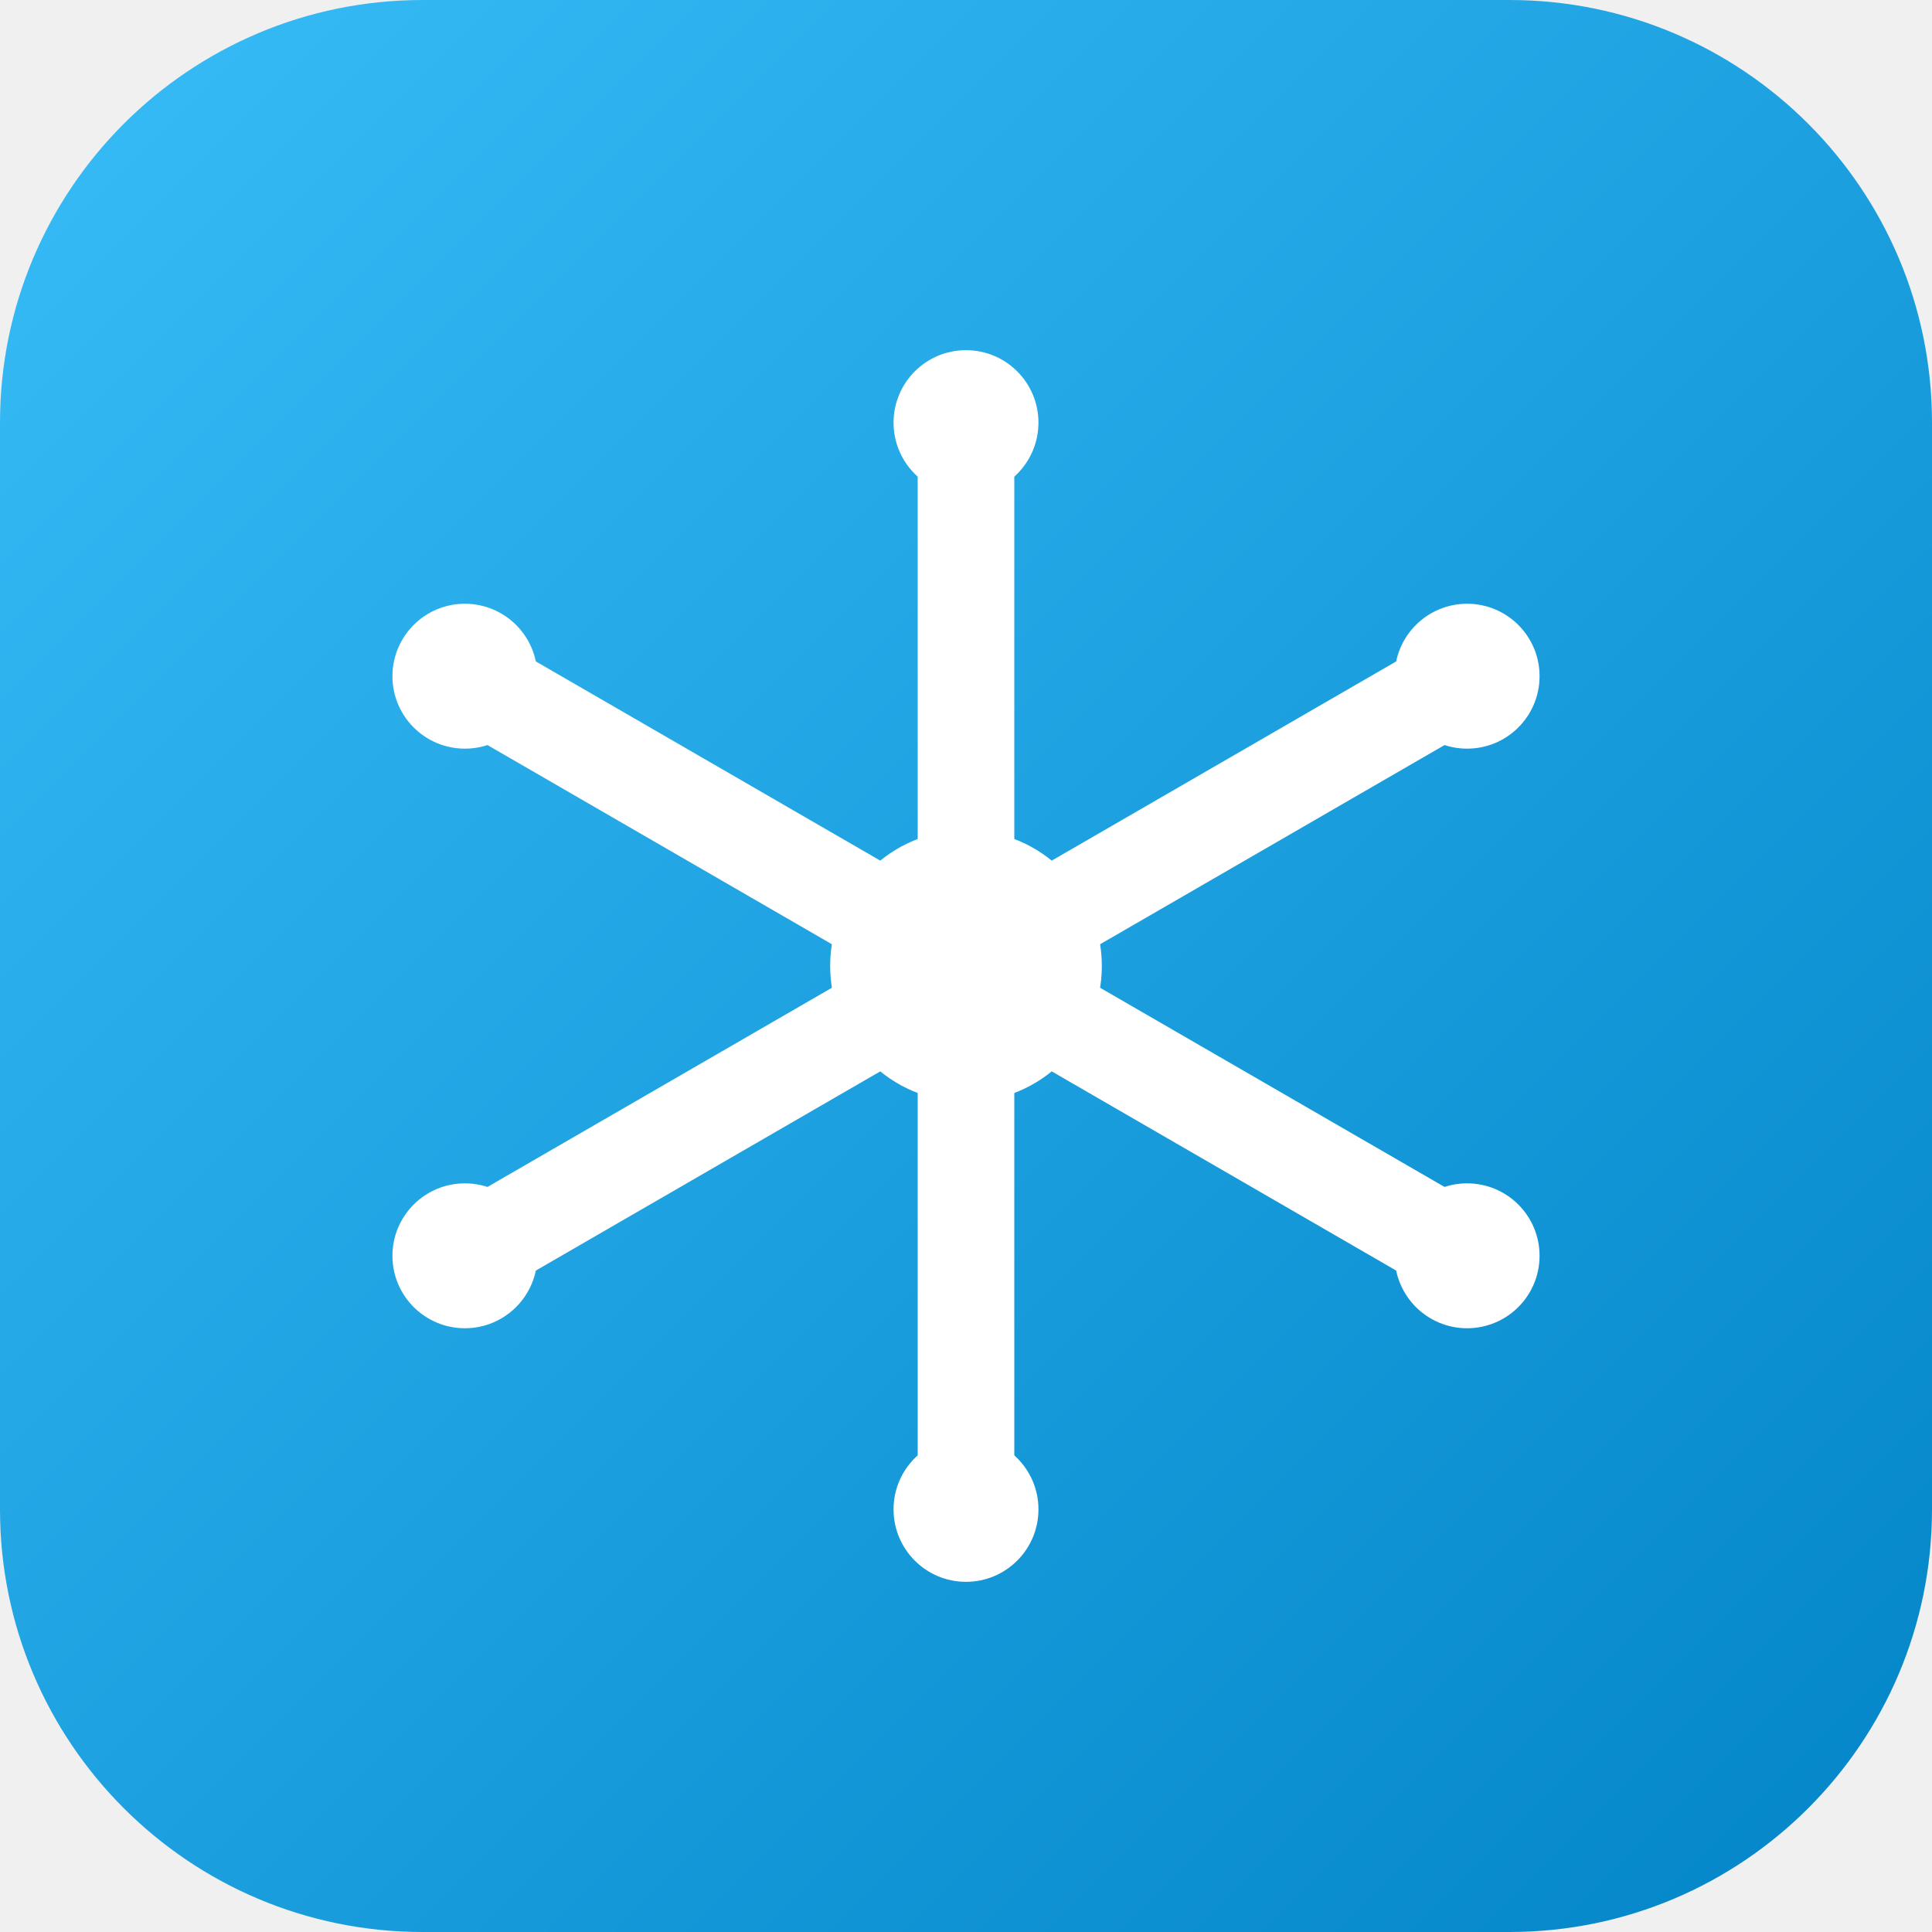
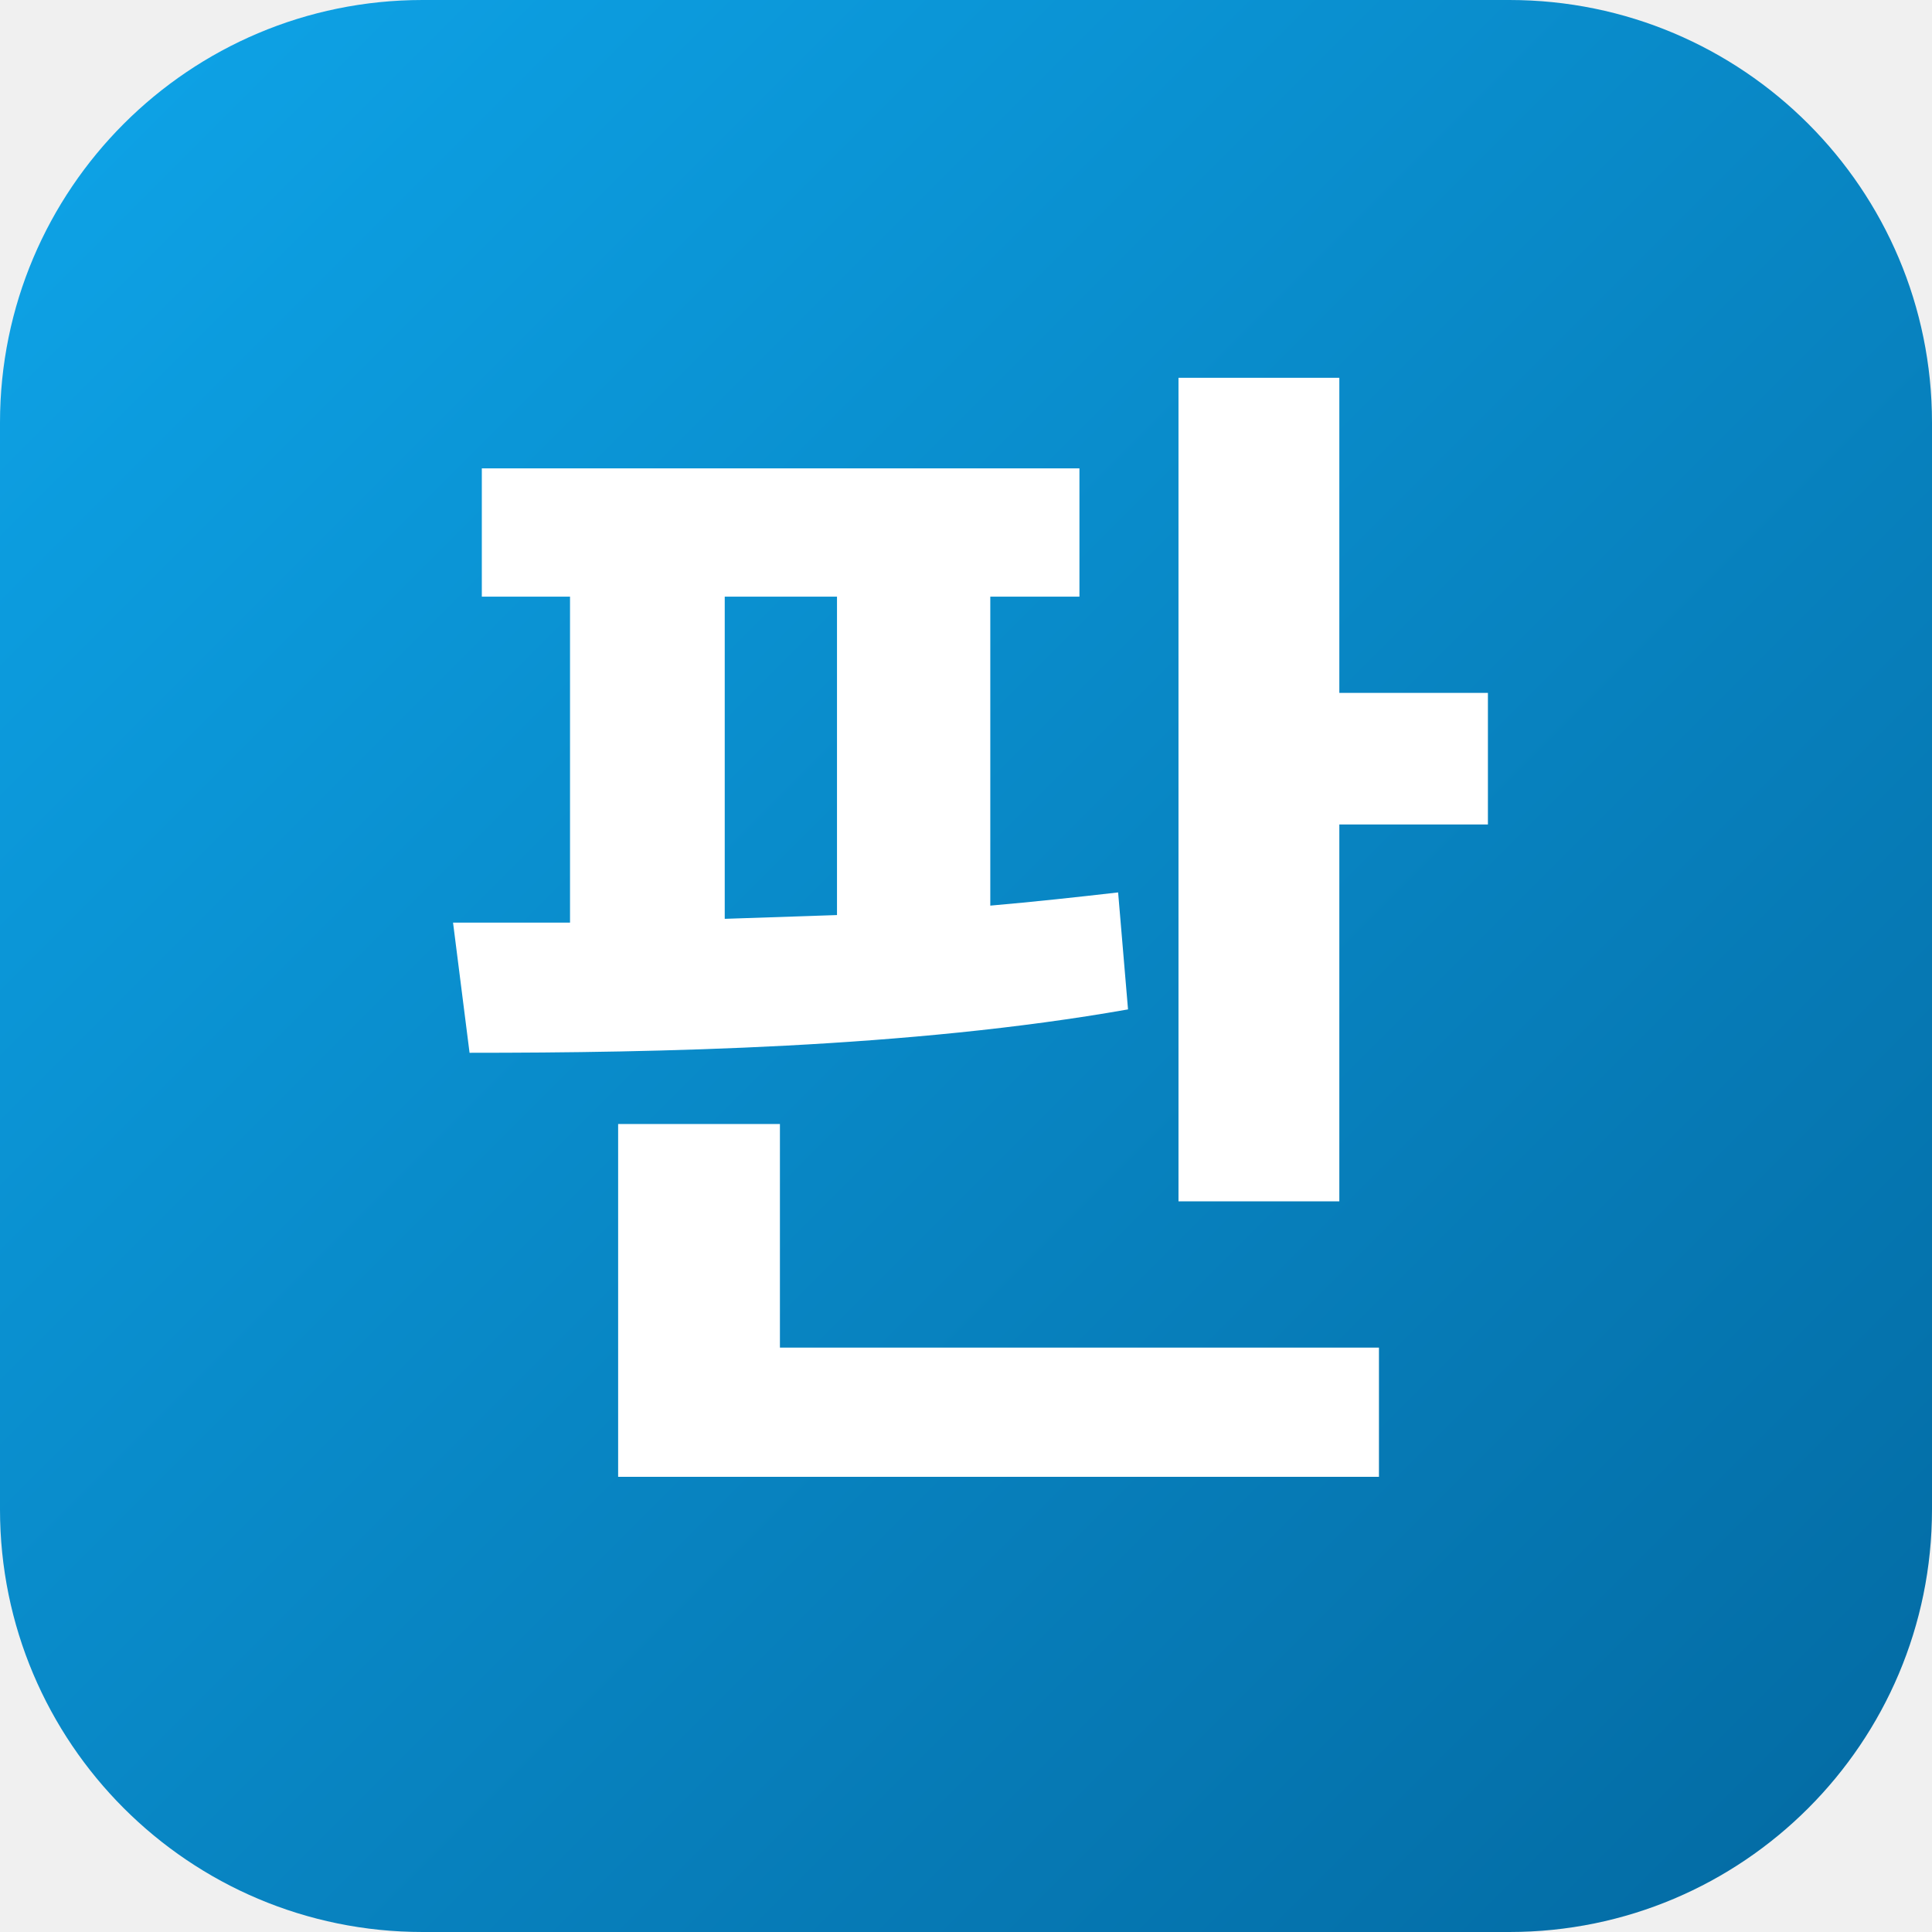
<svg xmlns="http://www.w3.org/2000/svg" viewBox="0 0 64 64">
  <defs>
    <linearGradient id="bg" x1="0%" y1="0%" x2="100%" y2="100%">
-       <stop offset="0%" stop-color="#38bdf8" />
-       <stop offset="100%" stop-color="#0284c7" />
+       <stop offset="0%" stop-color="#0ea5e9" />
+       <stop offset="100%" stop-color="#0369a1" />
    </linearGradient>
  </defs>
  <rect width="64" height="64" rx="14" fill="url(#bg)" />
-   <g stroke="#ffffff" stroke-width="3.2" stroke-linecap="round" fill="none">
-     <line x1="32" y1="14" x2="32" y2="50" />
-     <line x1="15.4" y1="22.4" x2="48.6" y2="41.6" />
-     <line x1="15.4" y1="41.6" x2="48.6" y2="22.4" />
-   </g>
-   <g fill="#ffffff">
-     <circle cx="32" cy="14" r="2.4" />
-     <circle cx="32" cy="50" r="2.4" />
-     <circle cx="15.4" cy="22.4" r="2.4" />
-     <circle cx="15.4" cy="41.6" r="2.4" />
-     <circle cx="48.6" cy="22.4" r="2.4" />
-     <circle cx="48.6" cy="41.6" r="2.4" />
-     <circle cx="32" cy="32" r="4.5" />
-   </g>
+   <text x="32" y="46" font-size="40" text-anchor="middle" fill="#ffffff" font-weight="900" font-family="-apple-system, BlinkMacSystemFont, 'Segoe UI', Roboto, 'Noto Sans KR', 'Apple SD Gothic Neo', 'Pretendard', sans-serif">판</text>
</svg>
